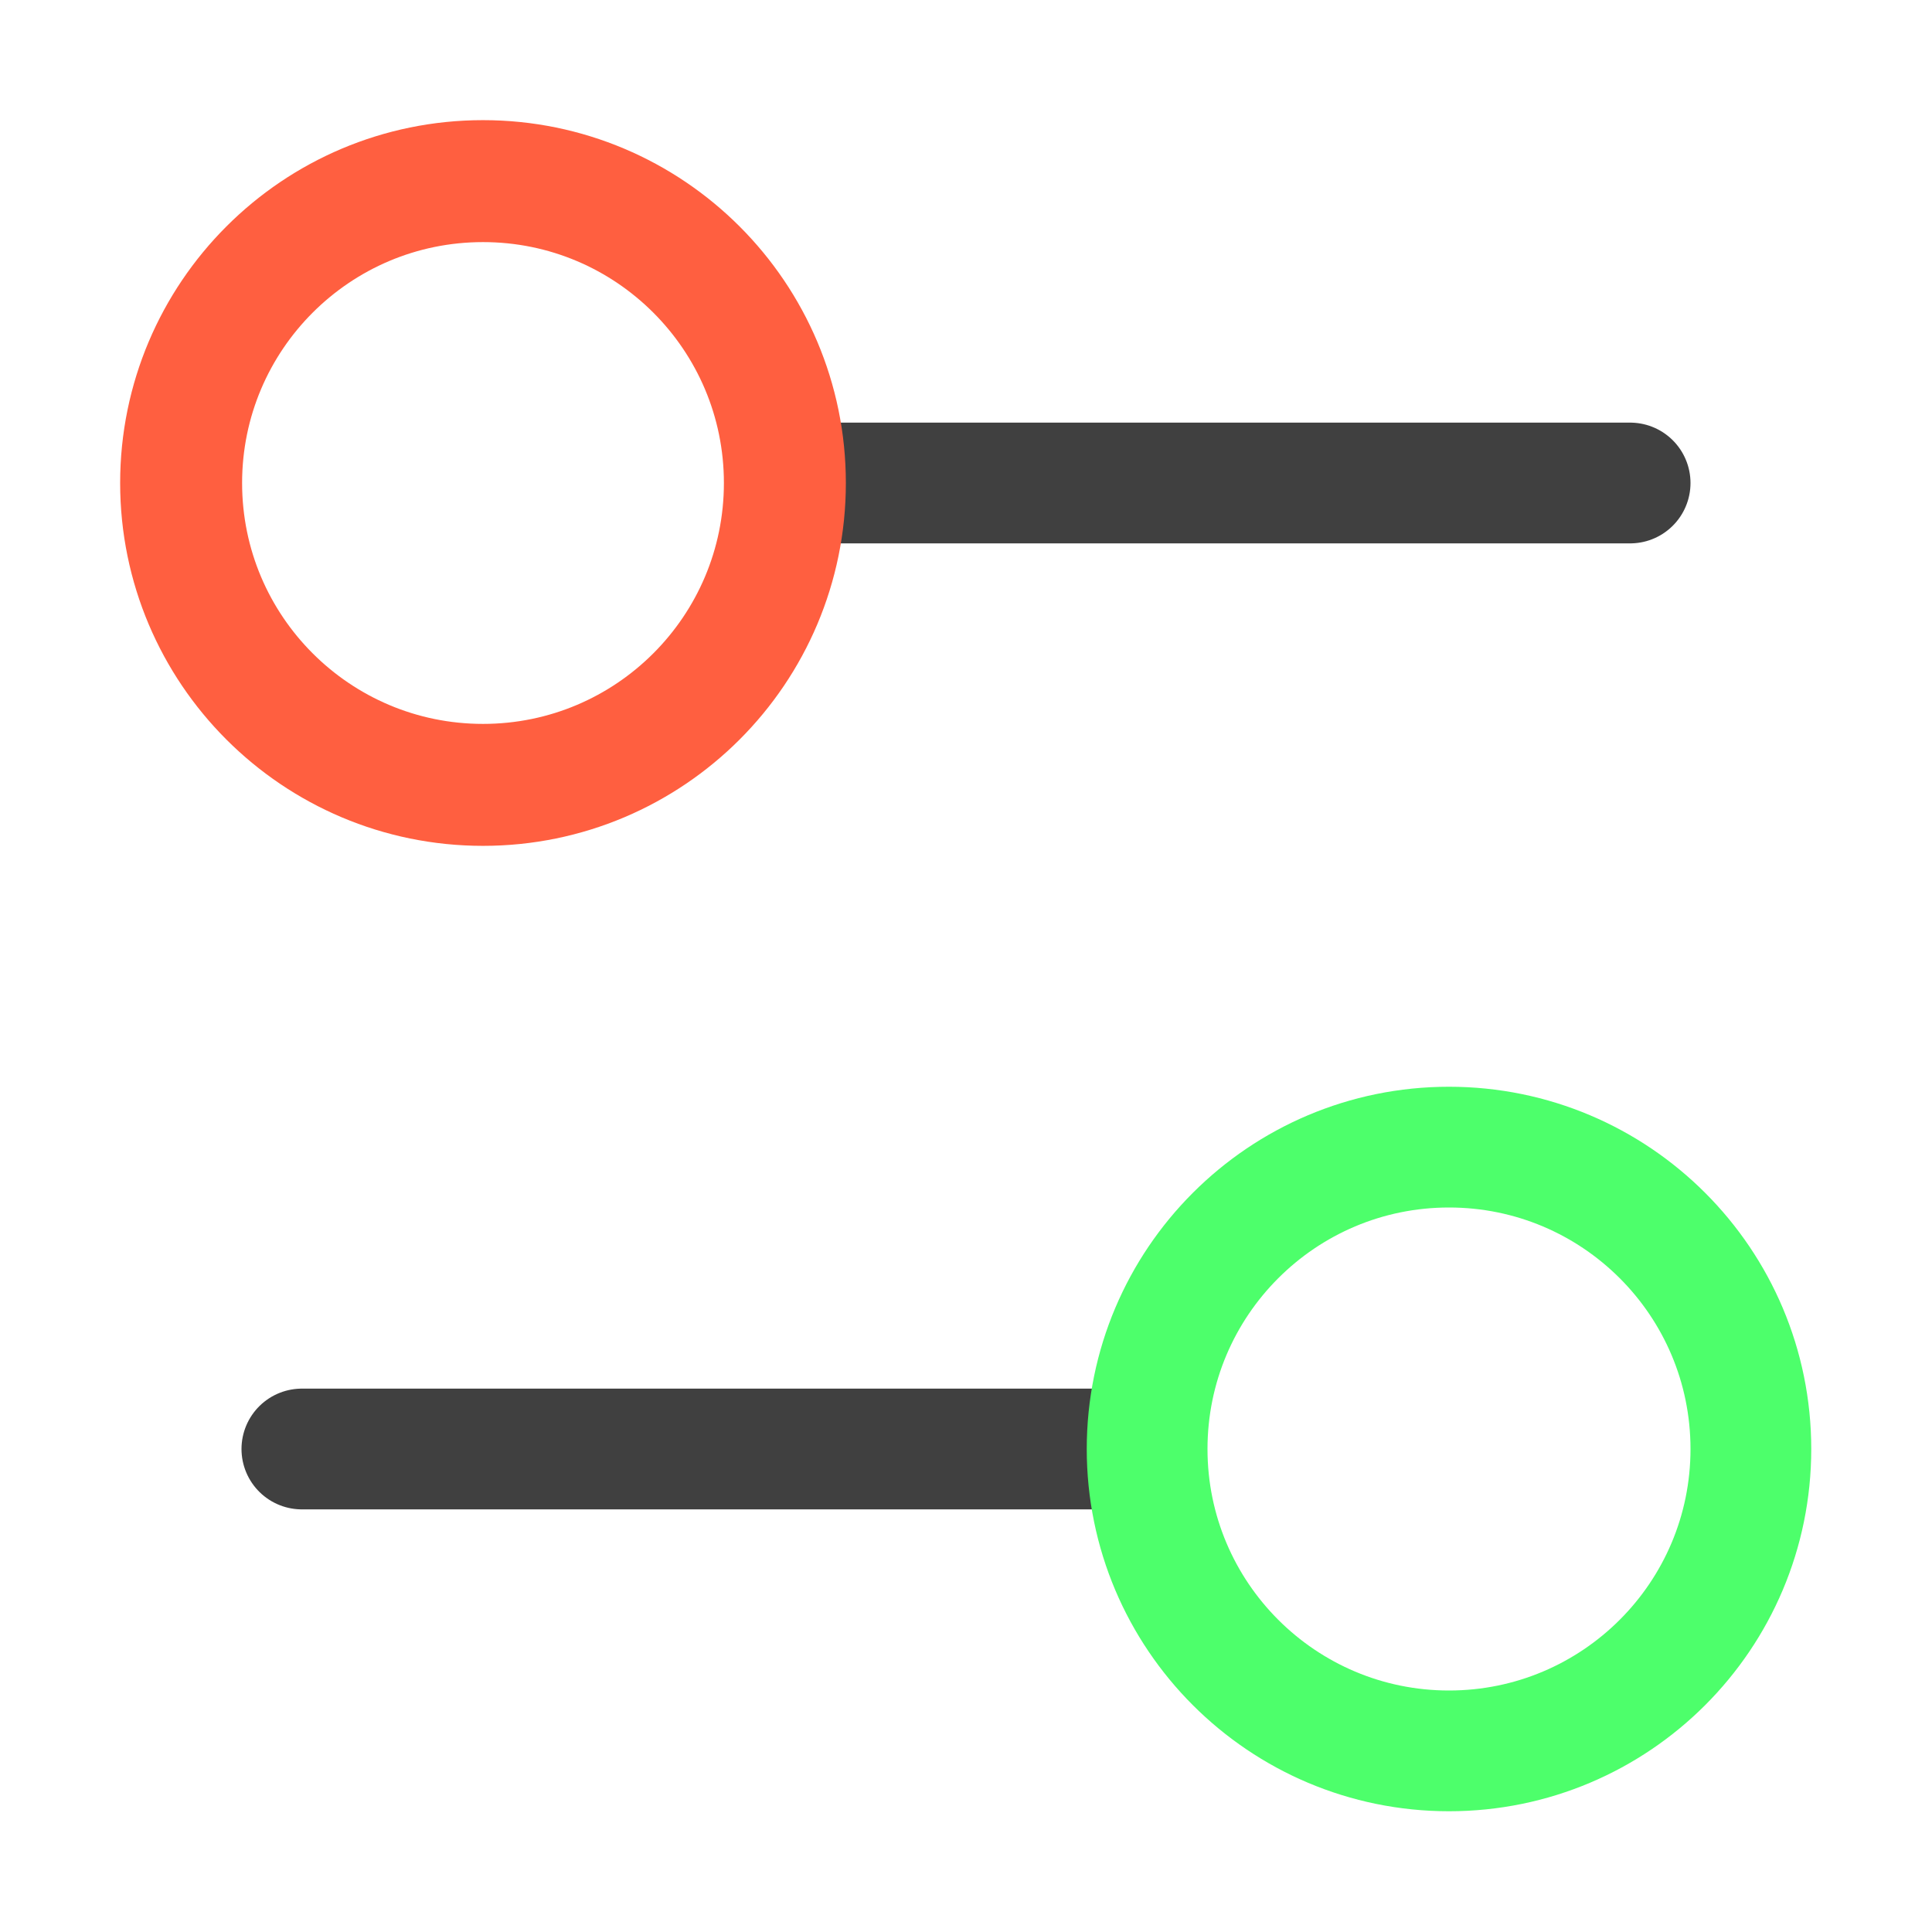
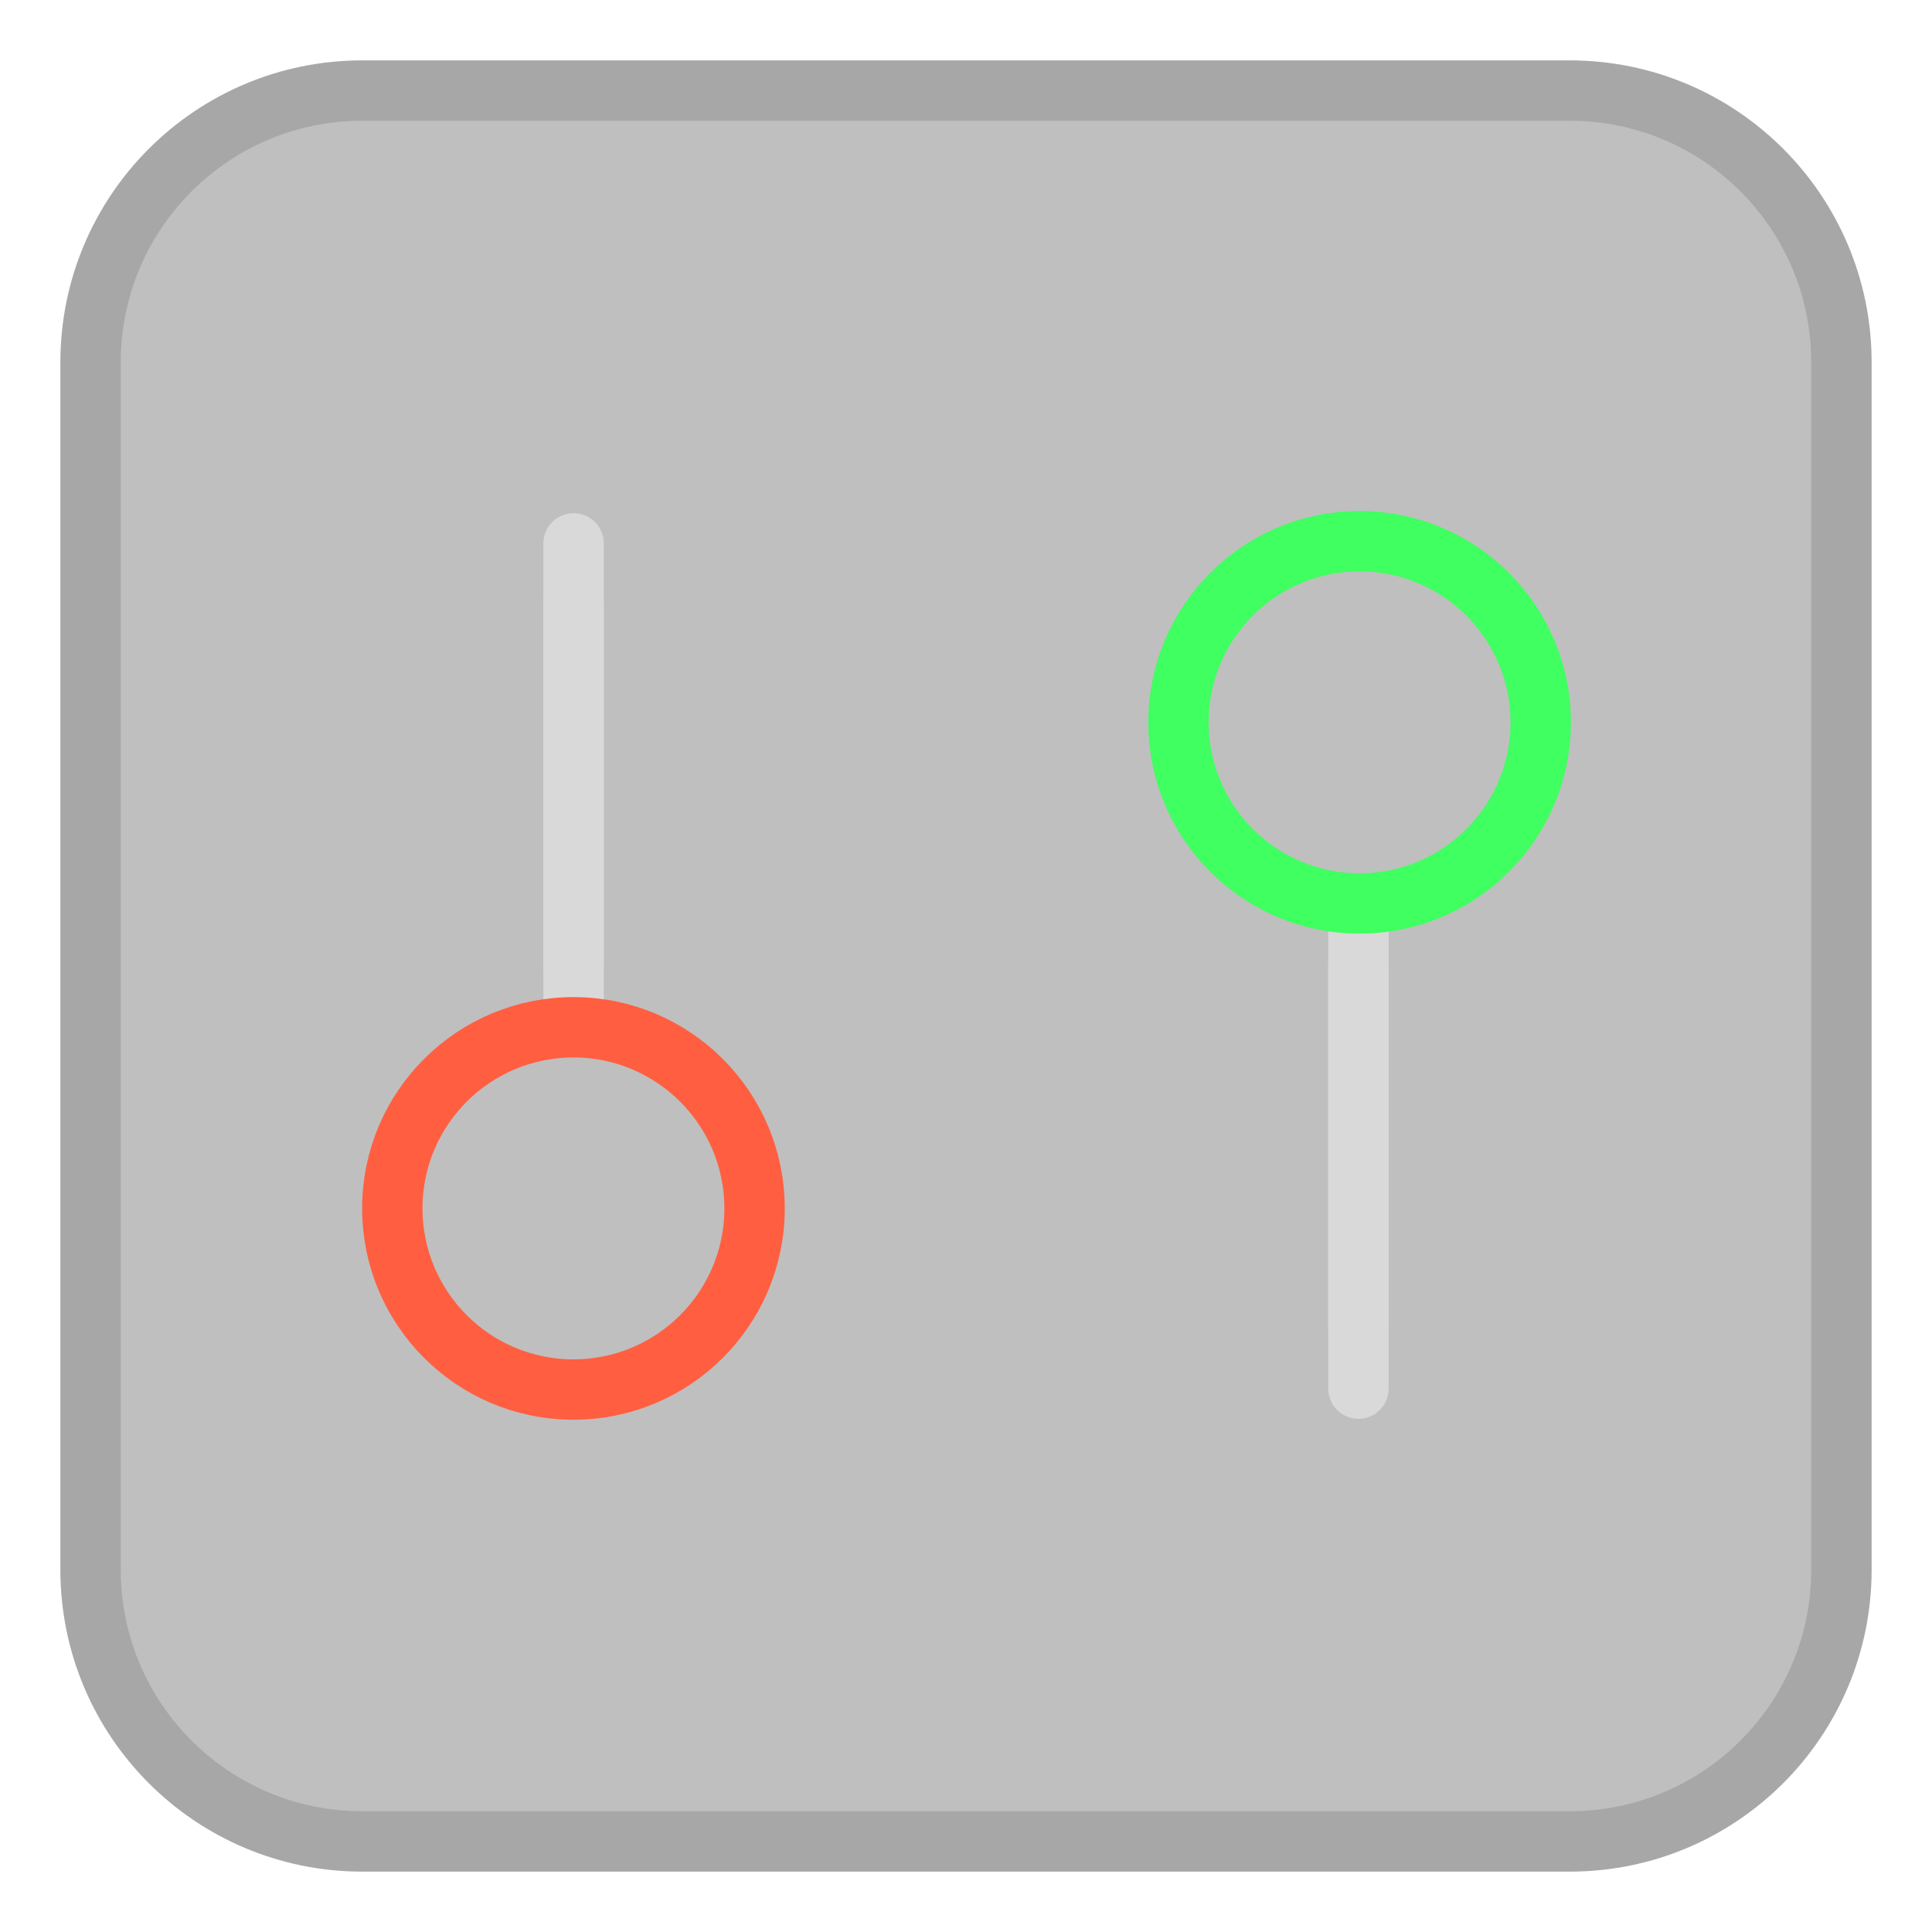
<svg xmlns="http://www.w3.org/2000/svg" version="1.1" viewBox="0 0 32 32">
-   <g fill="none" stroke-linecap="round" stroke-linejoin="round">
-     <path d="m18.2 24h-13.2" stroke="#404040" stroke-width="2" style="paint-order:stroke fill markers" />
-     <path d="m27 8h-13.2" stroke="#404040" stroke-width="2" style="paint-order:stroke fill markers" />
-     <ellipse cx="24" cy="24" rx="5" ry="5" stroke="#4dff6b" stroke-width="2" style="paint-order:stroke fill markers" />
-     <circle cx="8" cy="8" r="5" stroke="#ff5f40" stroke-width="2.02" style="paint-order:stroke fill markers" />
+   <g stroke-linecap="round" stroke-linejoin="round">
+     <rect x="2" y="2" width="28" height="28" rx="4" ry="4" fill="#bfbfbf" stroke="#a7a7a7" stroke-width="2" style="paint-order:stroke fill markers" />
+     <g fill="none">
+       <path d="m22.5 22v-7" stroke="#d9d9d9" style="paint-order:stroke fill markers" />
+       <path d="m9.5 17v-7" stroke="#d9d9d9" style="paint-order:stroke fill markers" />
+       <circle transform="matrix(1 .0016 .0016 -1 0 0)" cx="9.53" cy="-20" r="3" stroke="#ff5f40" style="paint-order:stroke fill markers" />
+       <circle transform="rotate(-.0915)" cx="22.5" cy="12" r="3" stroke="#40ff60" style="paint-order:stroke fill markers" />
+       <path d="m9.5 16v-7" stroke="#d9d9d9" style="paint-order:stroke fill markers" />
+       <path d="m22.5 23v-7" stroke="#d9d9d9" style="paint-order:stroke fill markers" />
+     </g>
  </g>
</svg>
